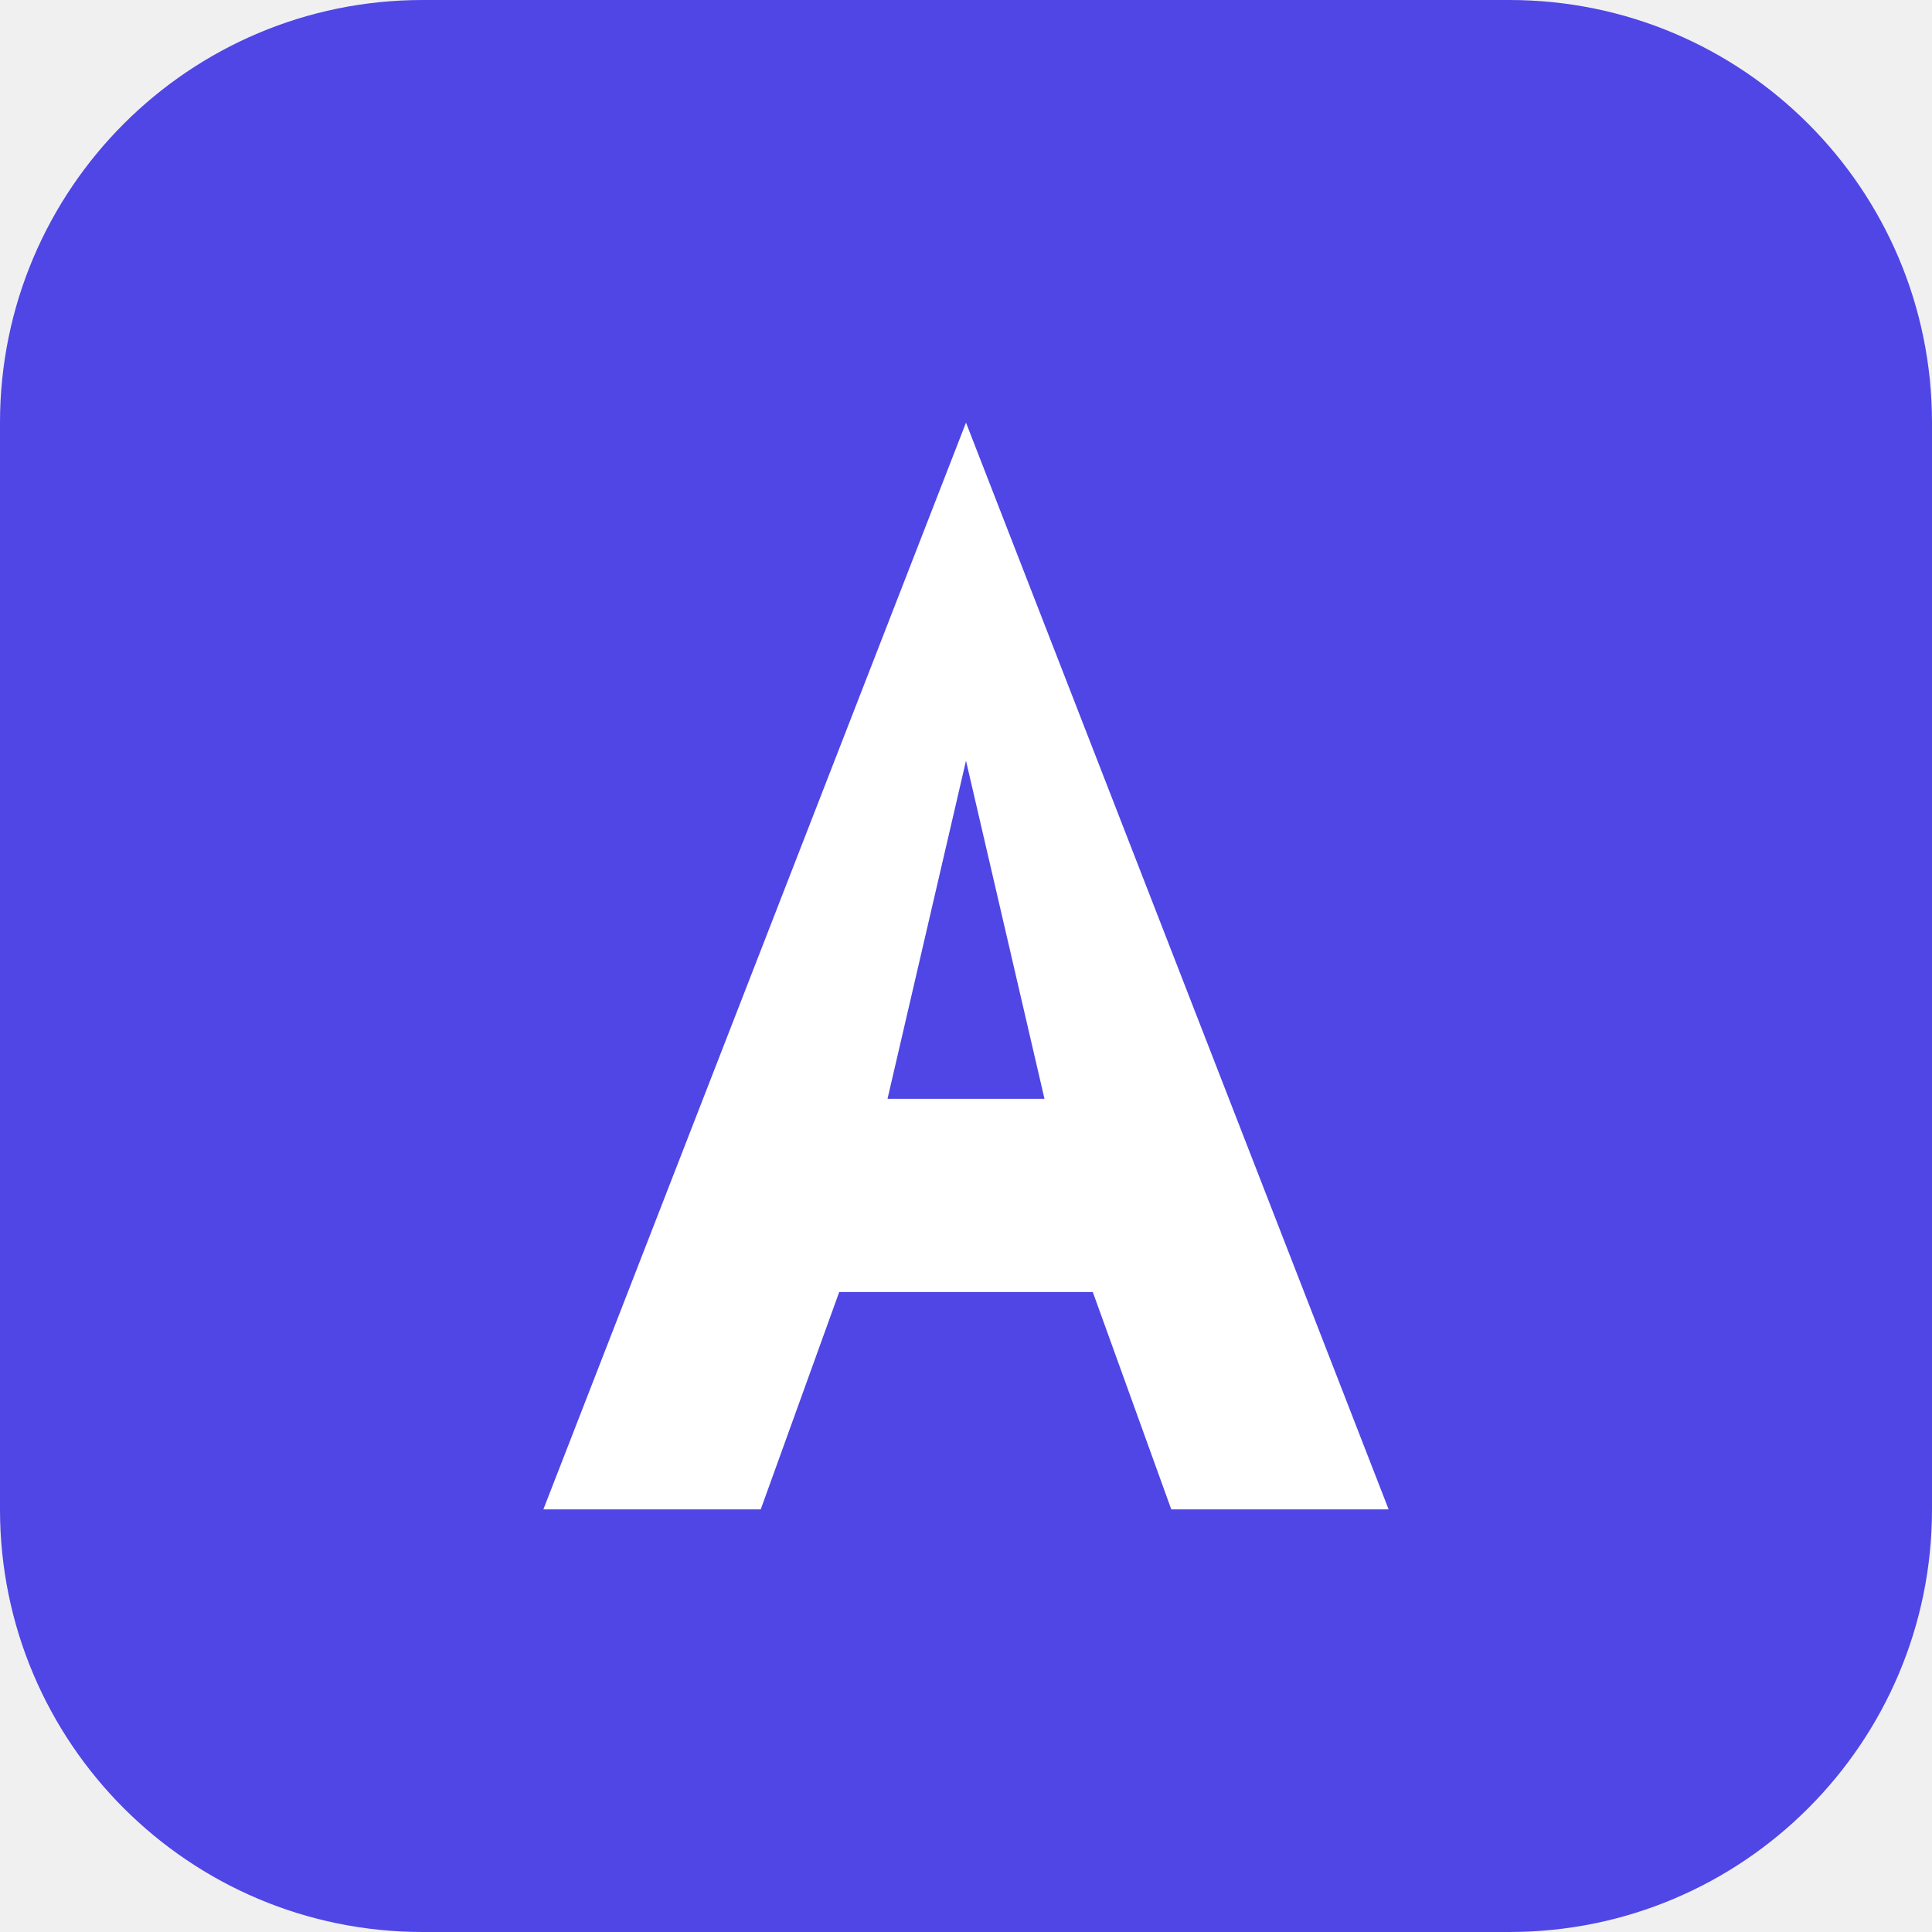
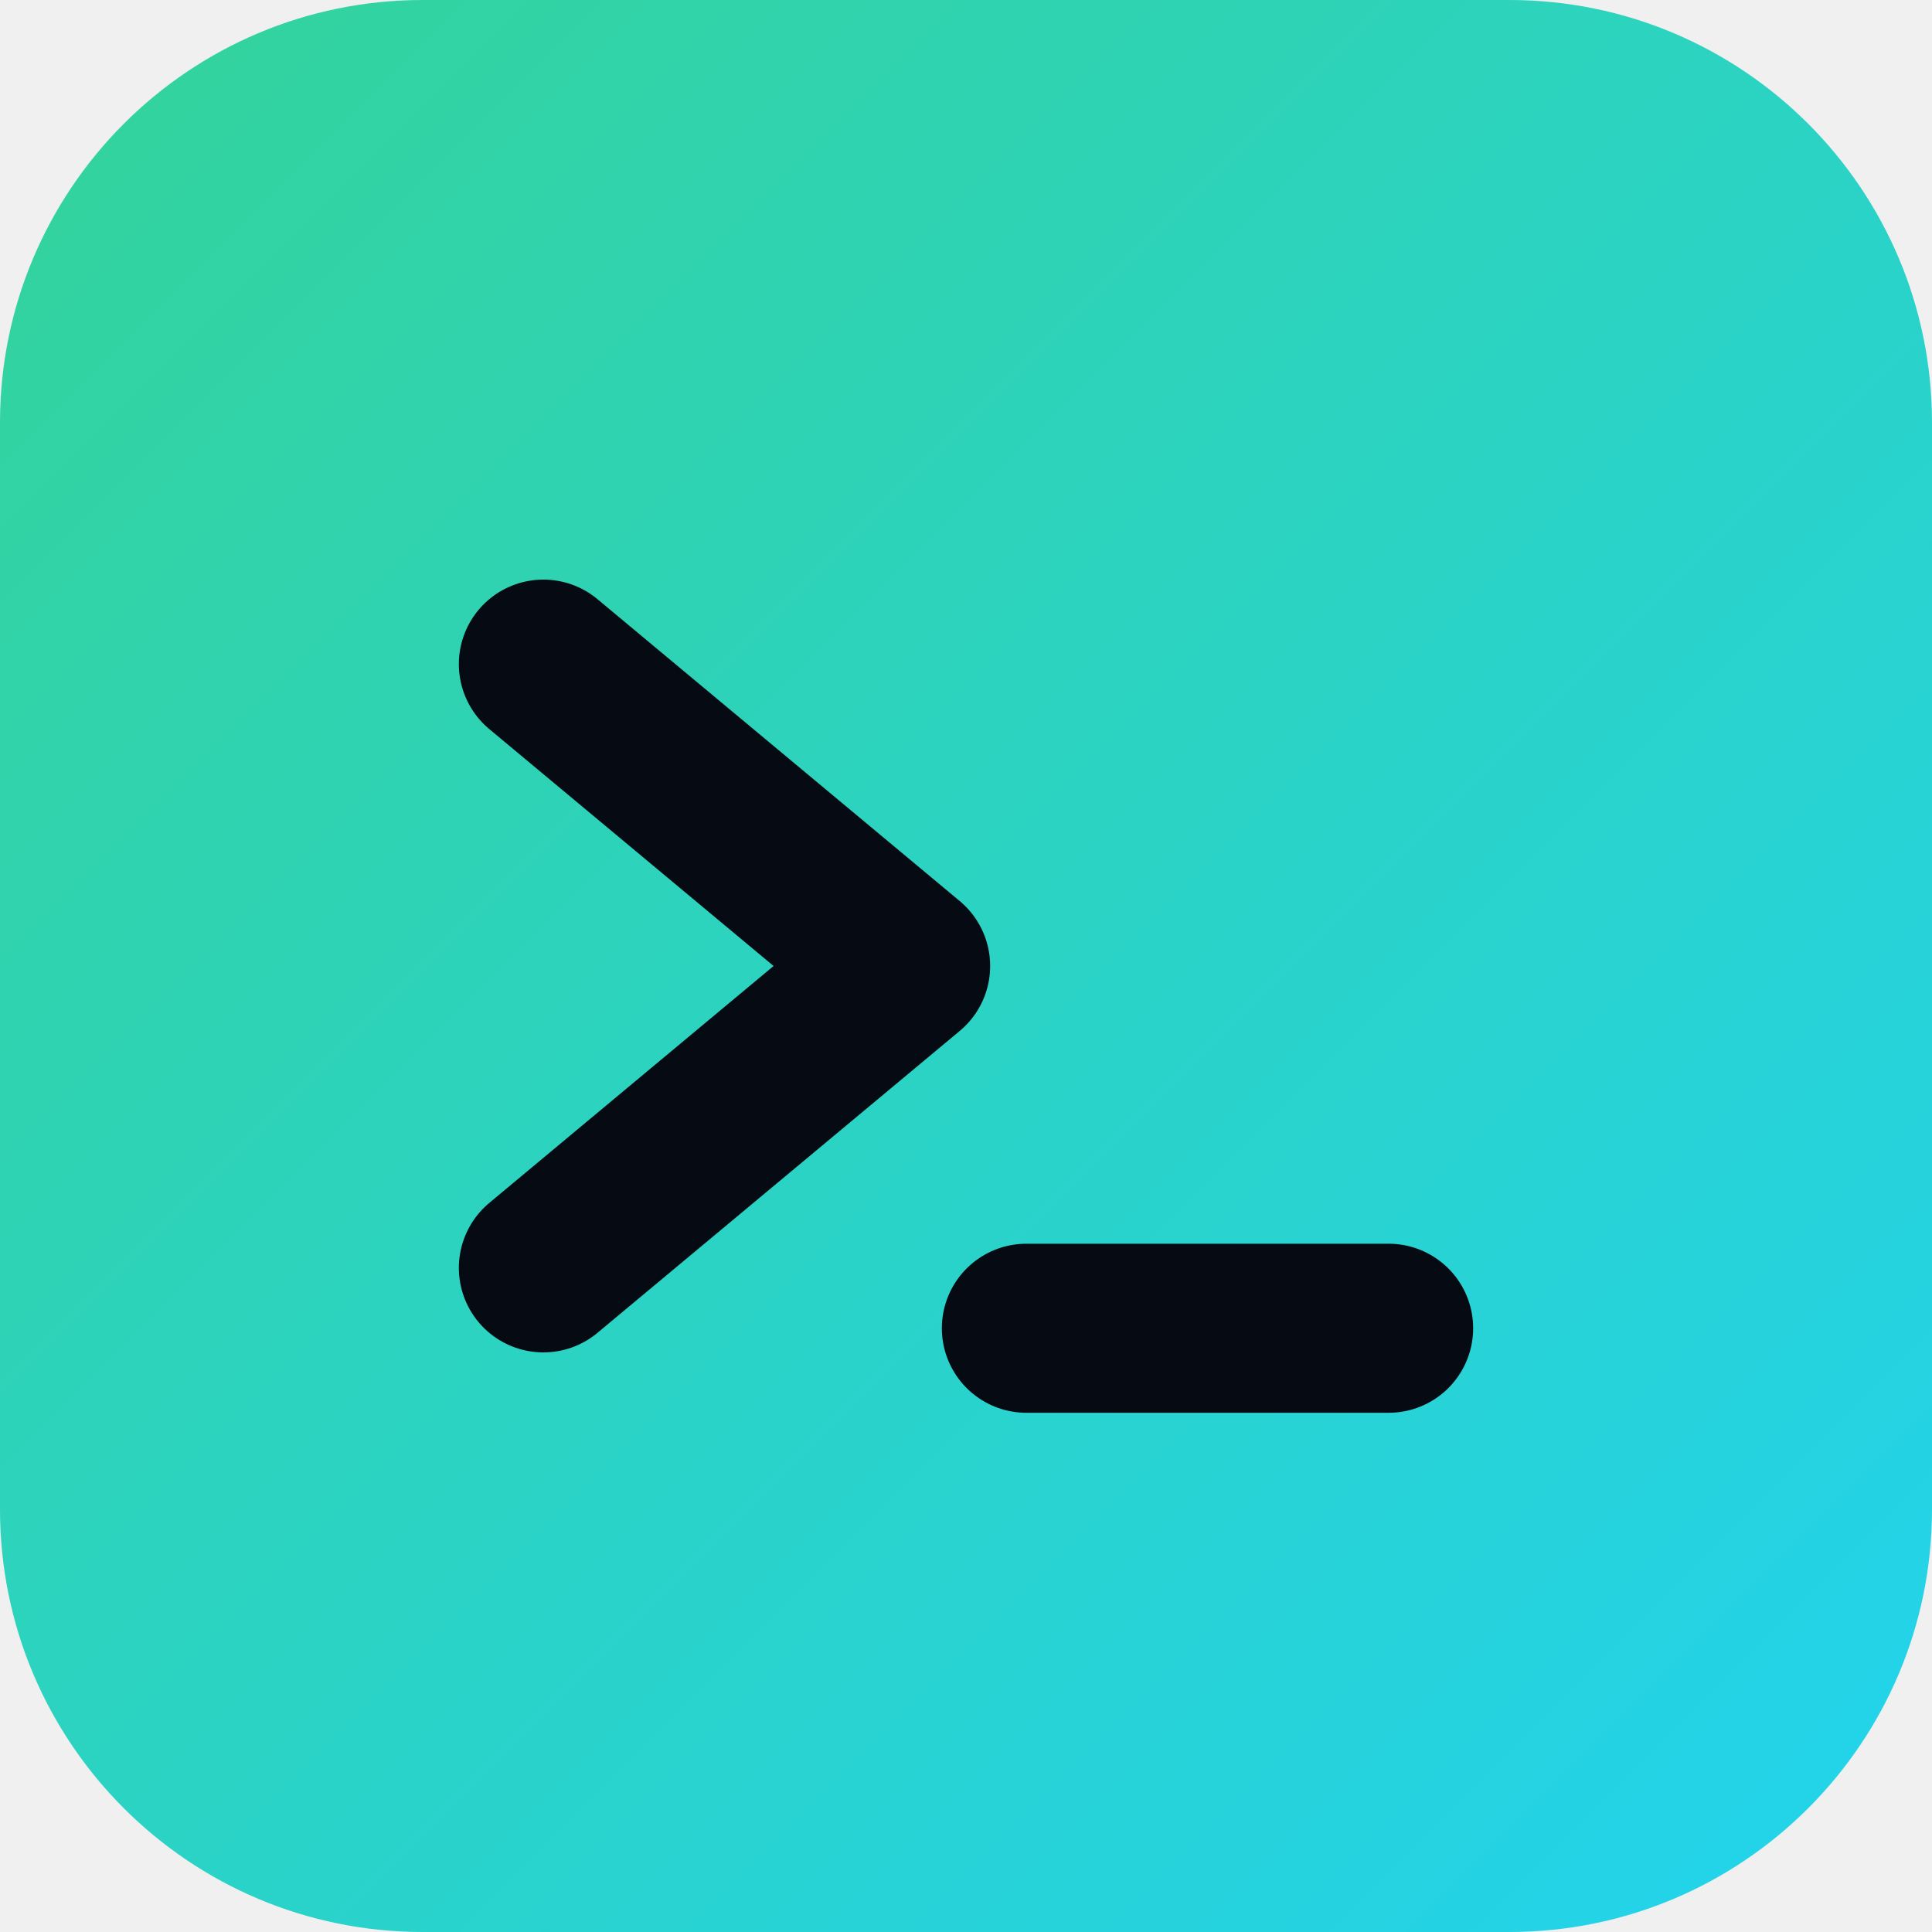
<svg xmlns="http://www.w3.org/2000/svg" viewBox="0 0 32 32" width="32" height="32">
-   <rect width="32" height="32" rx="7" fill="#4f46e5" />
-   <path d="M16 7 L23 25 H19.4 L18.1 21.4 H13.9 L12.6 25 H9 L16 7 Z M16 12.6 L14.7 18.2 H17.3 L16 12.6 Z" fill="white" />
+   <defs>
+     <linearGradient id="g" x1="0" y1="0" x2="1" y2="1">
+       <stop offset="0" stop-color="#34d399" />
+       <stop offset="1" stop-color="#22d3ee" />
+     </linearGradient>
+   </defs>
+   <rect width="32" height="32" rx="7" fill="url(#g)" />
+   <path d="M9 11 L15 16 L9 21 M17 22 L23 22" fill="none" stroke="#060a13" stroke-width="2.8" stroke-linecap="round" stroke-linejoin="round" />
</svg>
